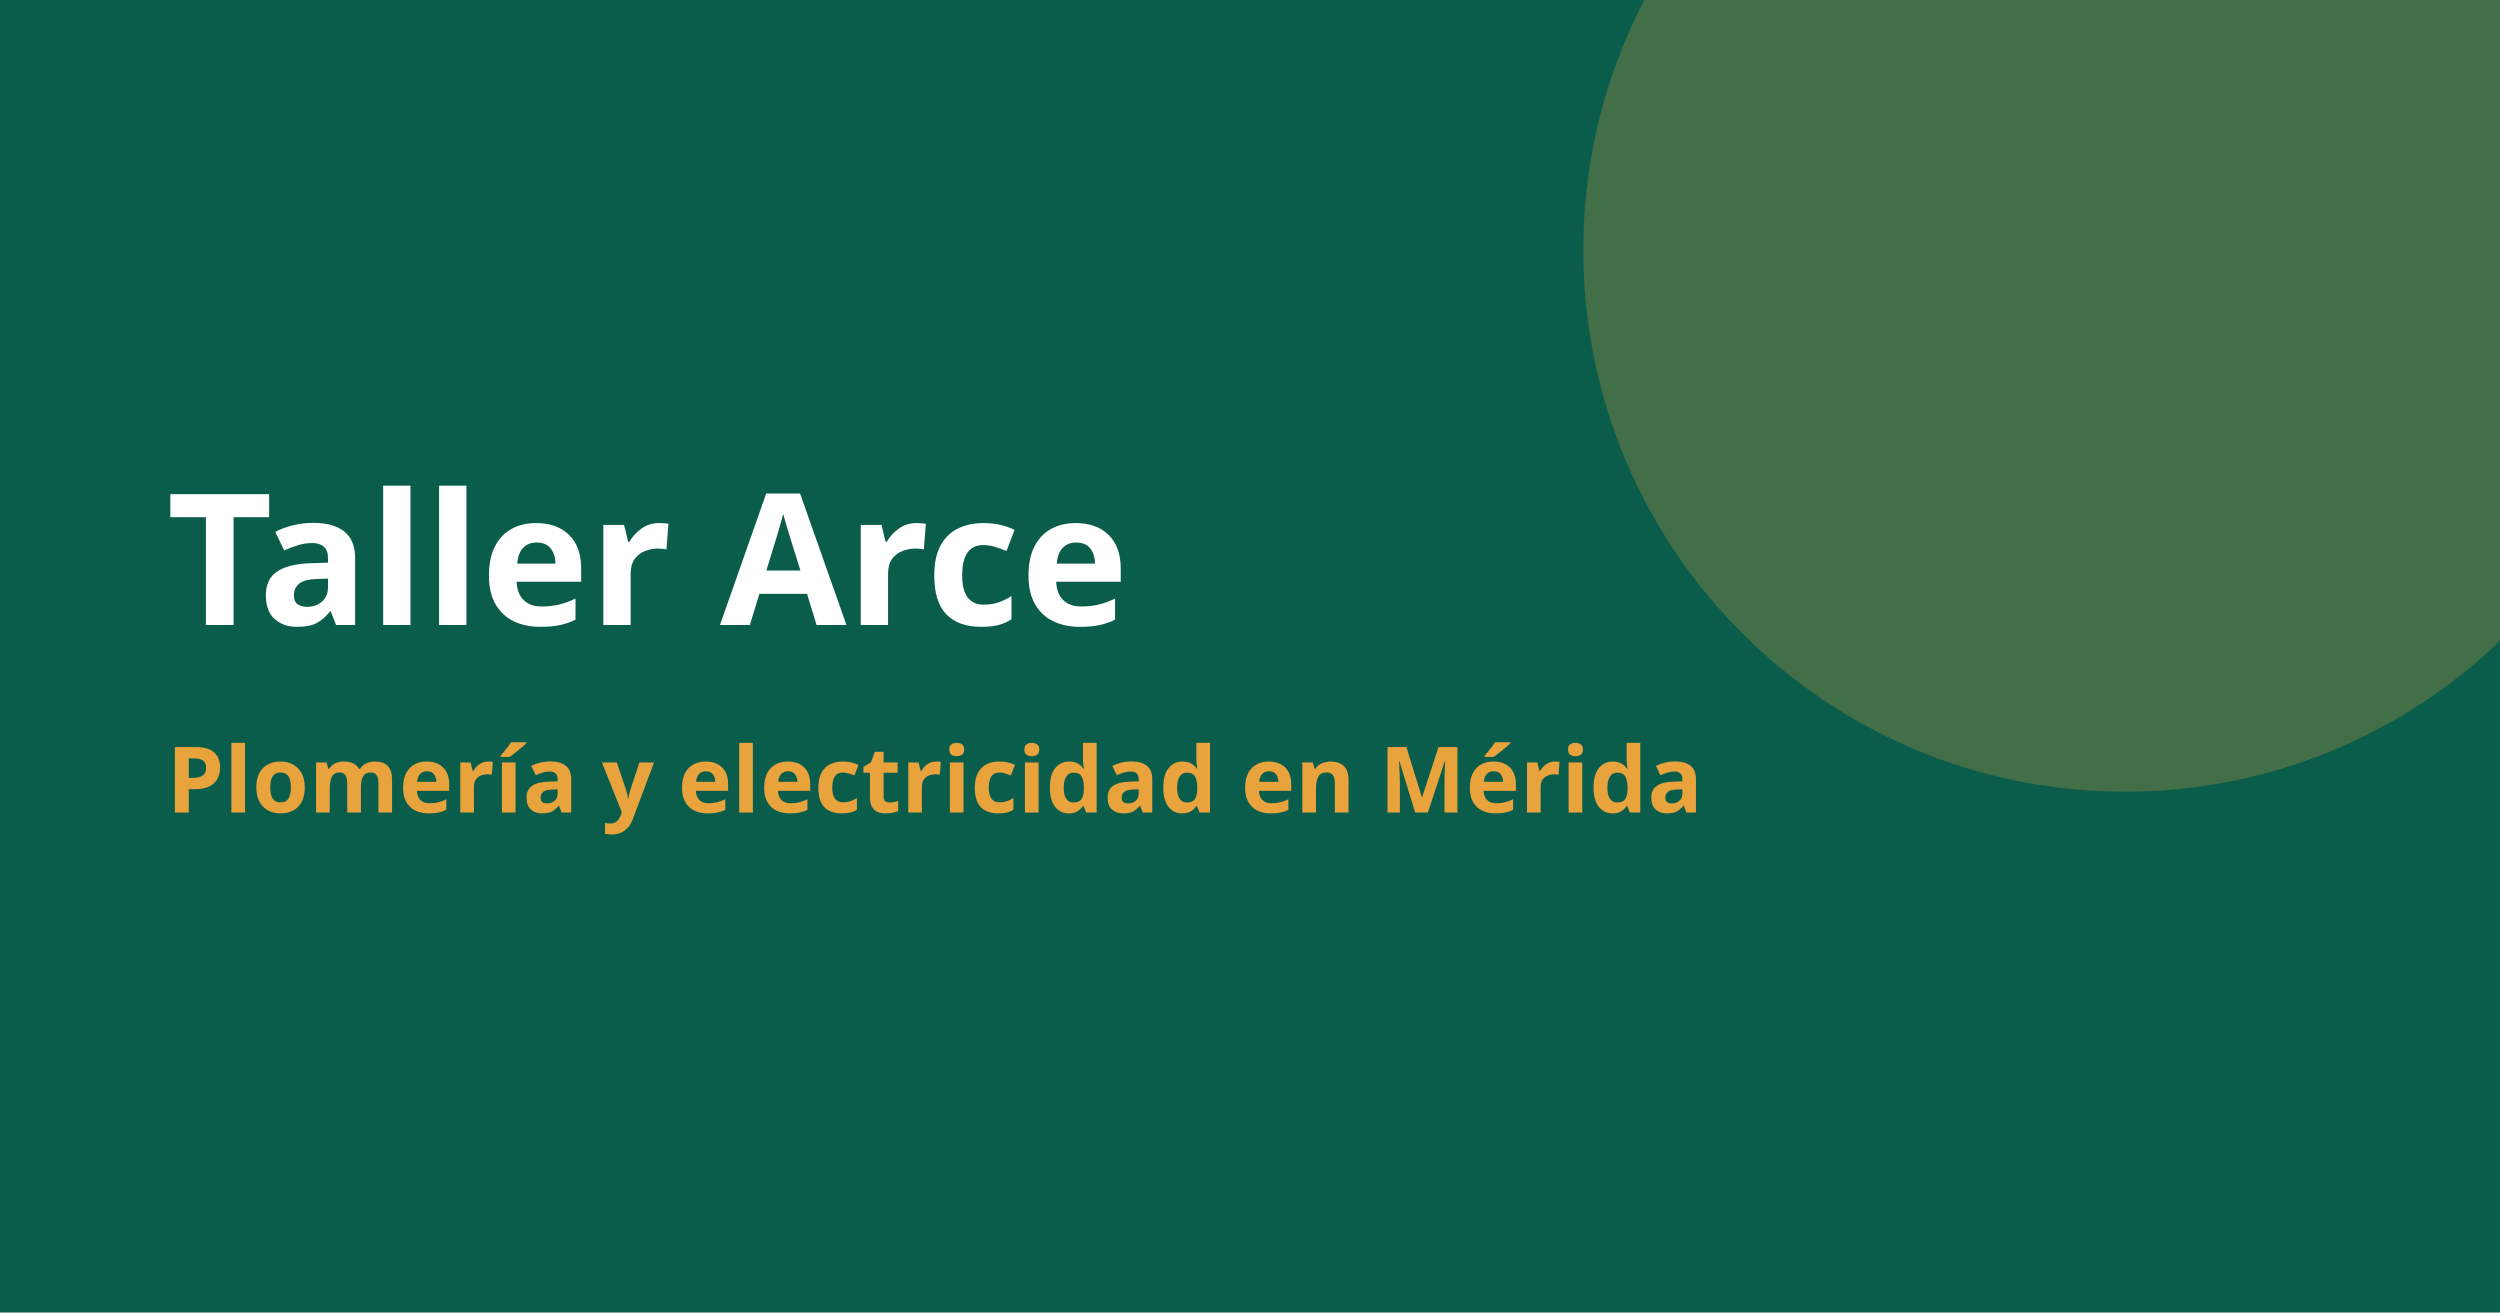
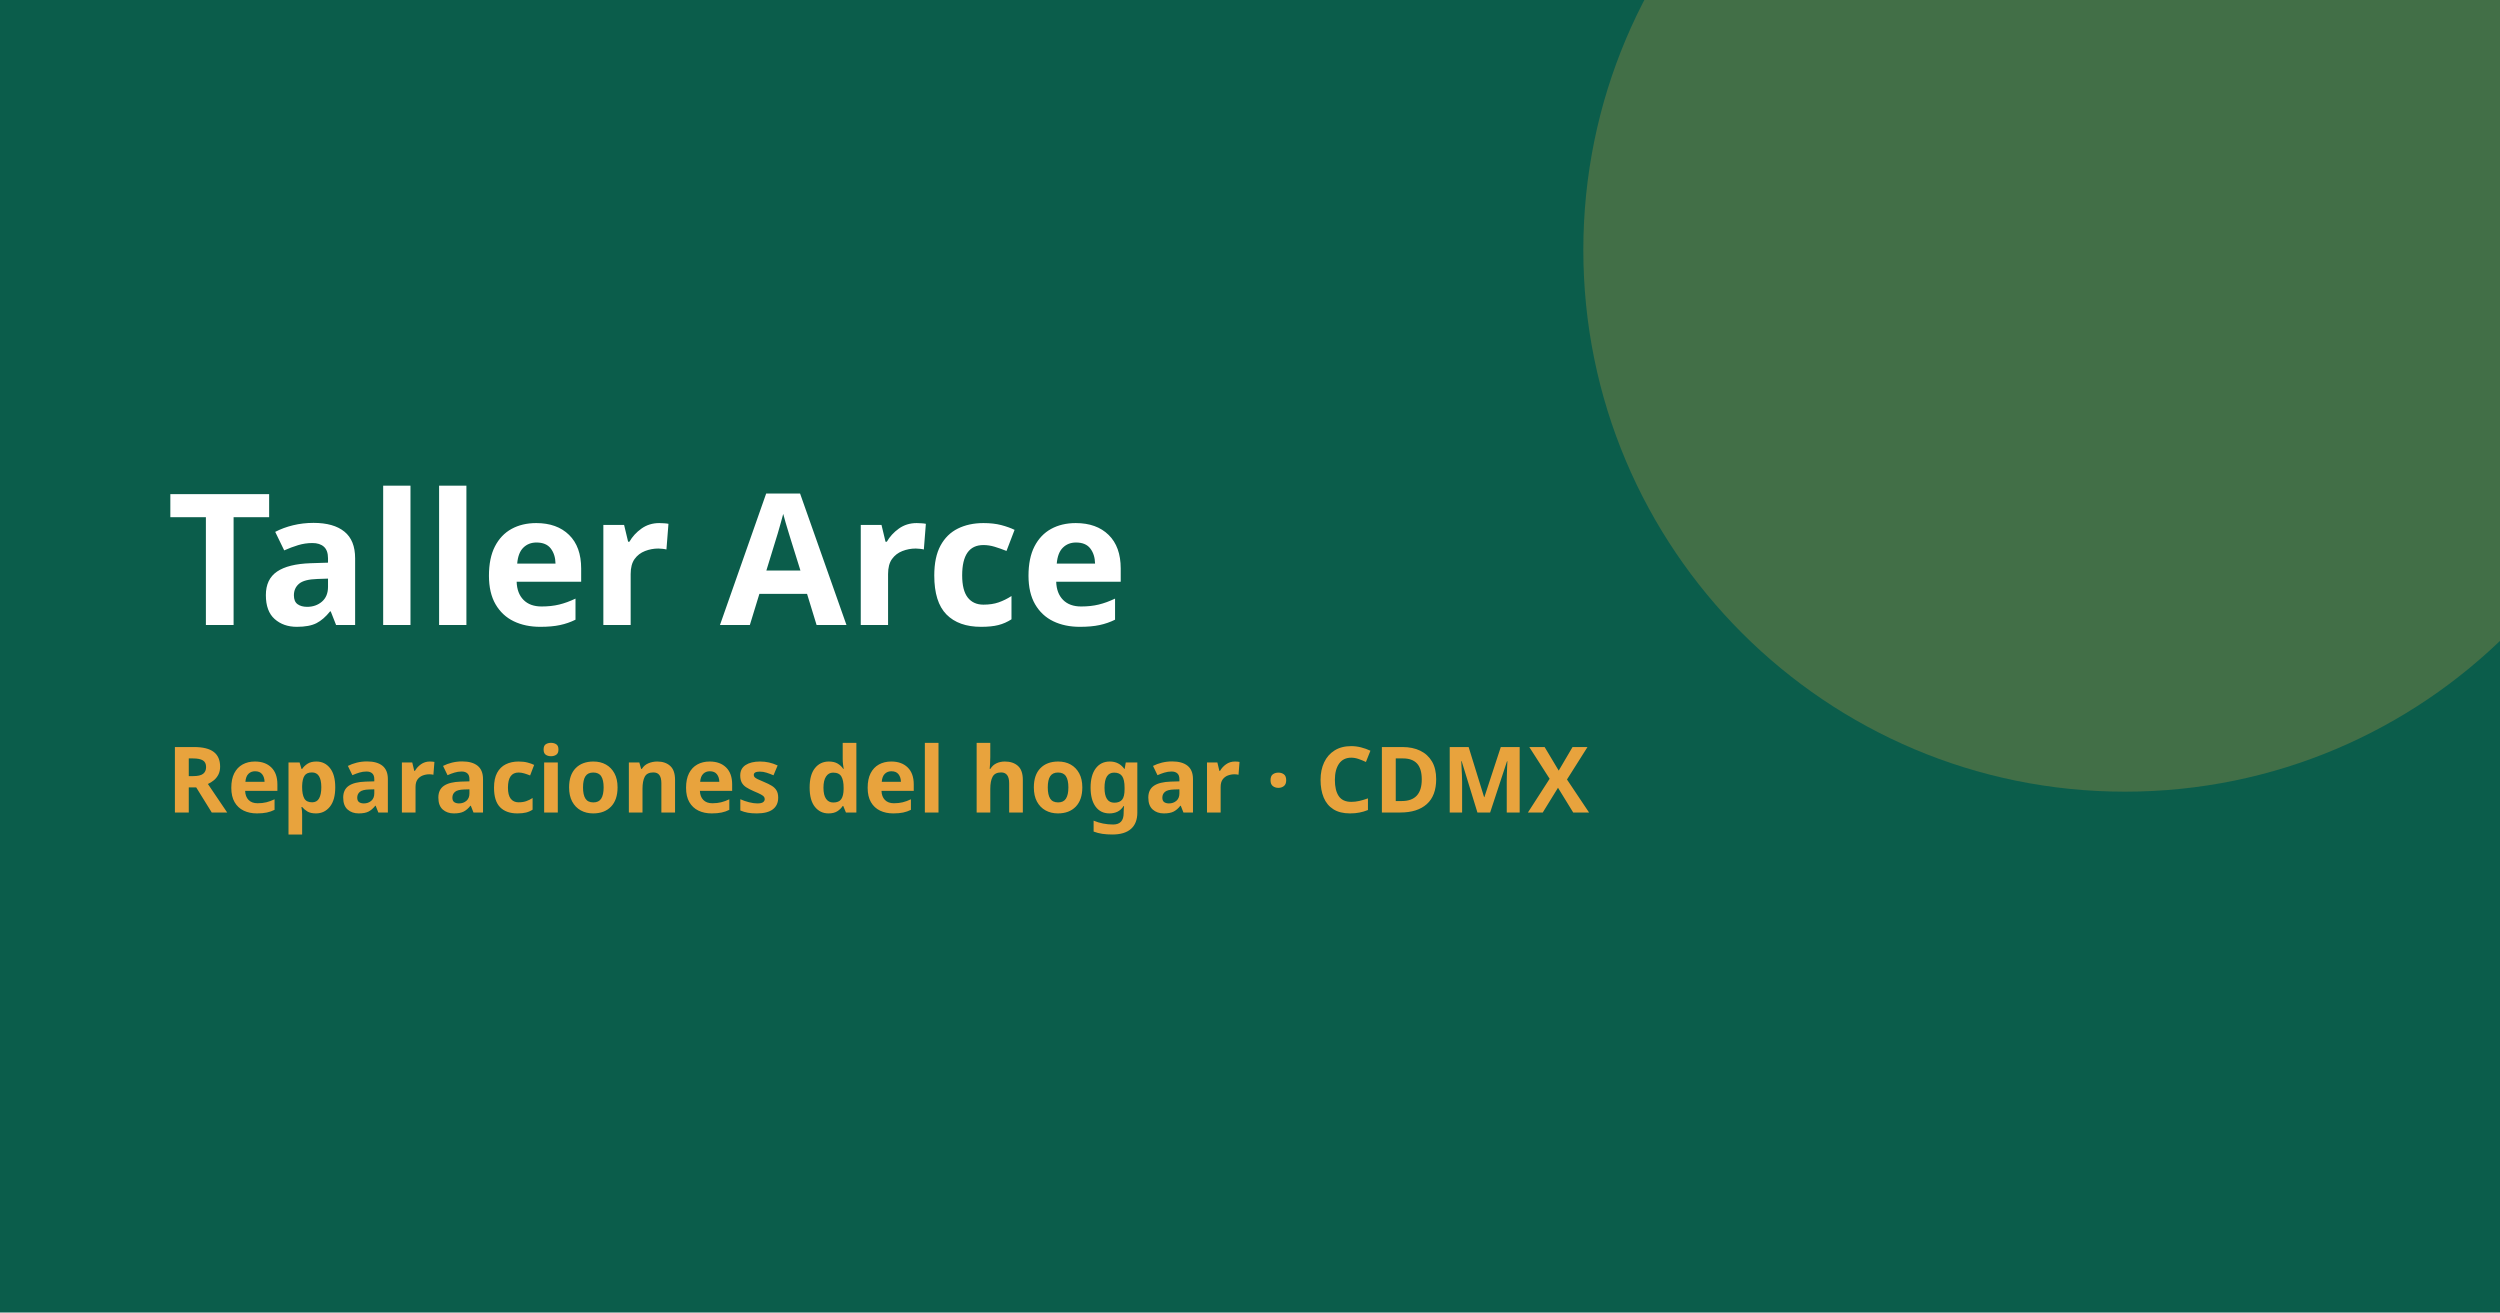
<svg xmlns="http://www.w3.org/2000/svg" viewBox="0 0 1200 630">
  <rect width="1200" height="630" fill="#0b5d4b" />
  <circle cx="1020" cy="120" r="260" fill="#e8a33d" opacity=".25" />
  <text x="80" y="300" fill="#ffffff" font-family="system-ui, sans-serif" font-size="88" font-weight="800">Taller Arce</text>
-   <text x="80" y="390" fill="#e8a33d" font-family="system-ui, sans-serif" font-size="44" font-weight="600">Plomería y electricidad en Mérida</text>
+   <text x="80" y="390" fill="#e8a33d" font-family="system-ui, sans-serif" font-size="44" font-weight="600">Reparaciones del hogar · CDMX</text>
</svg>
